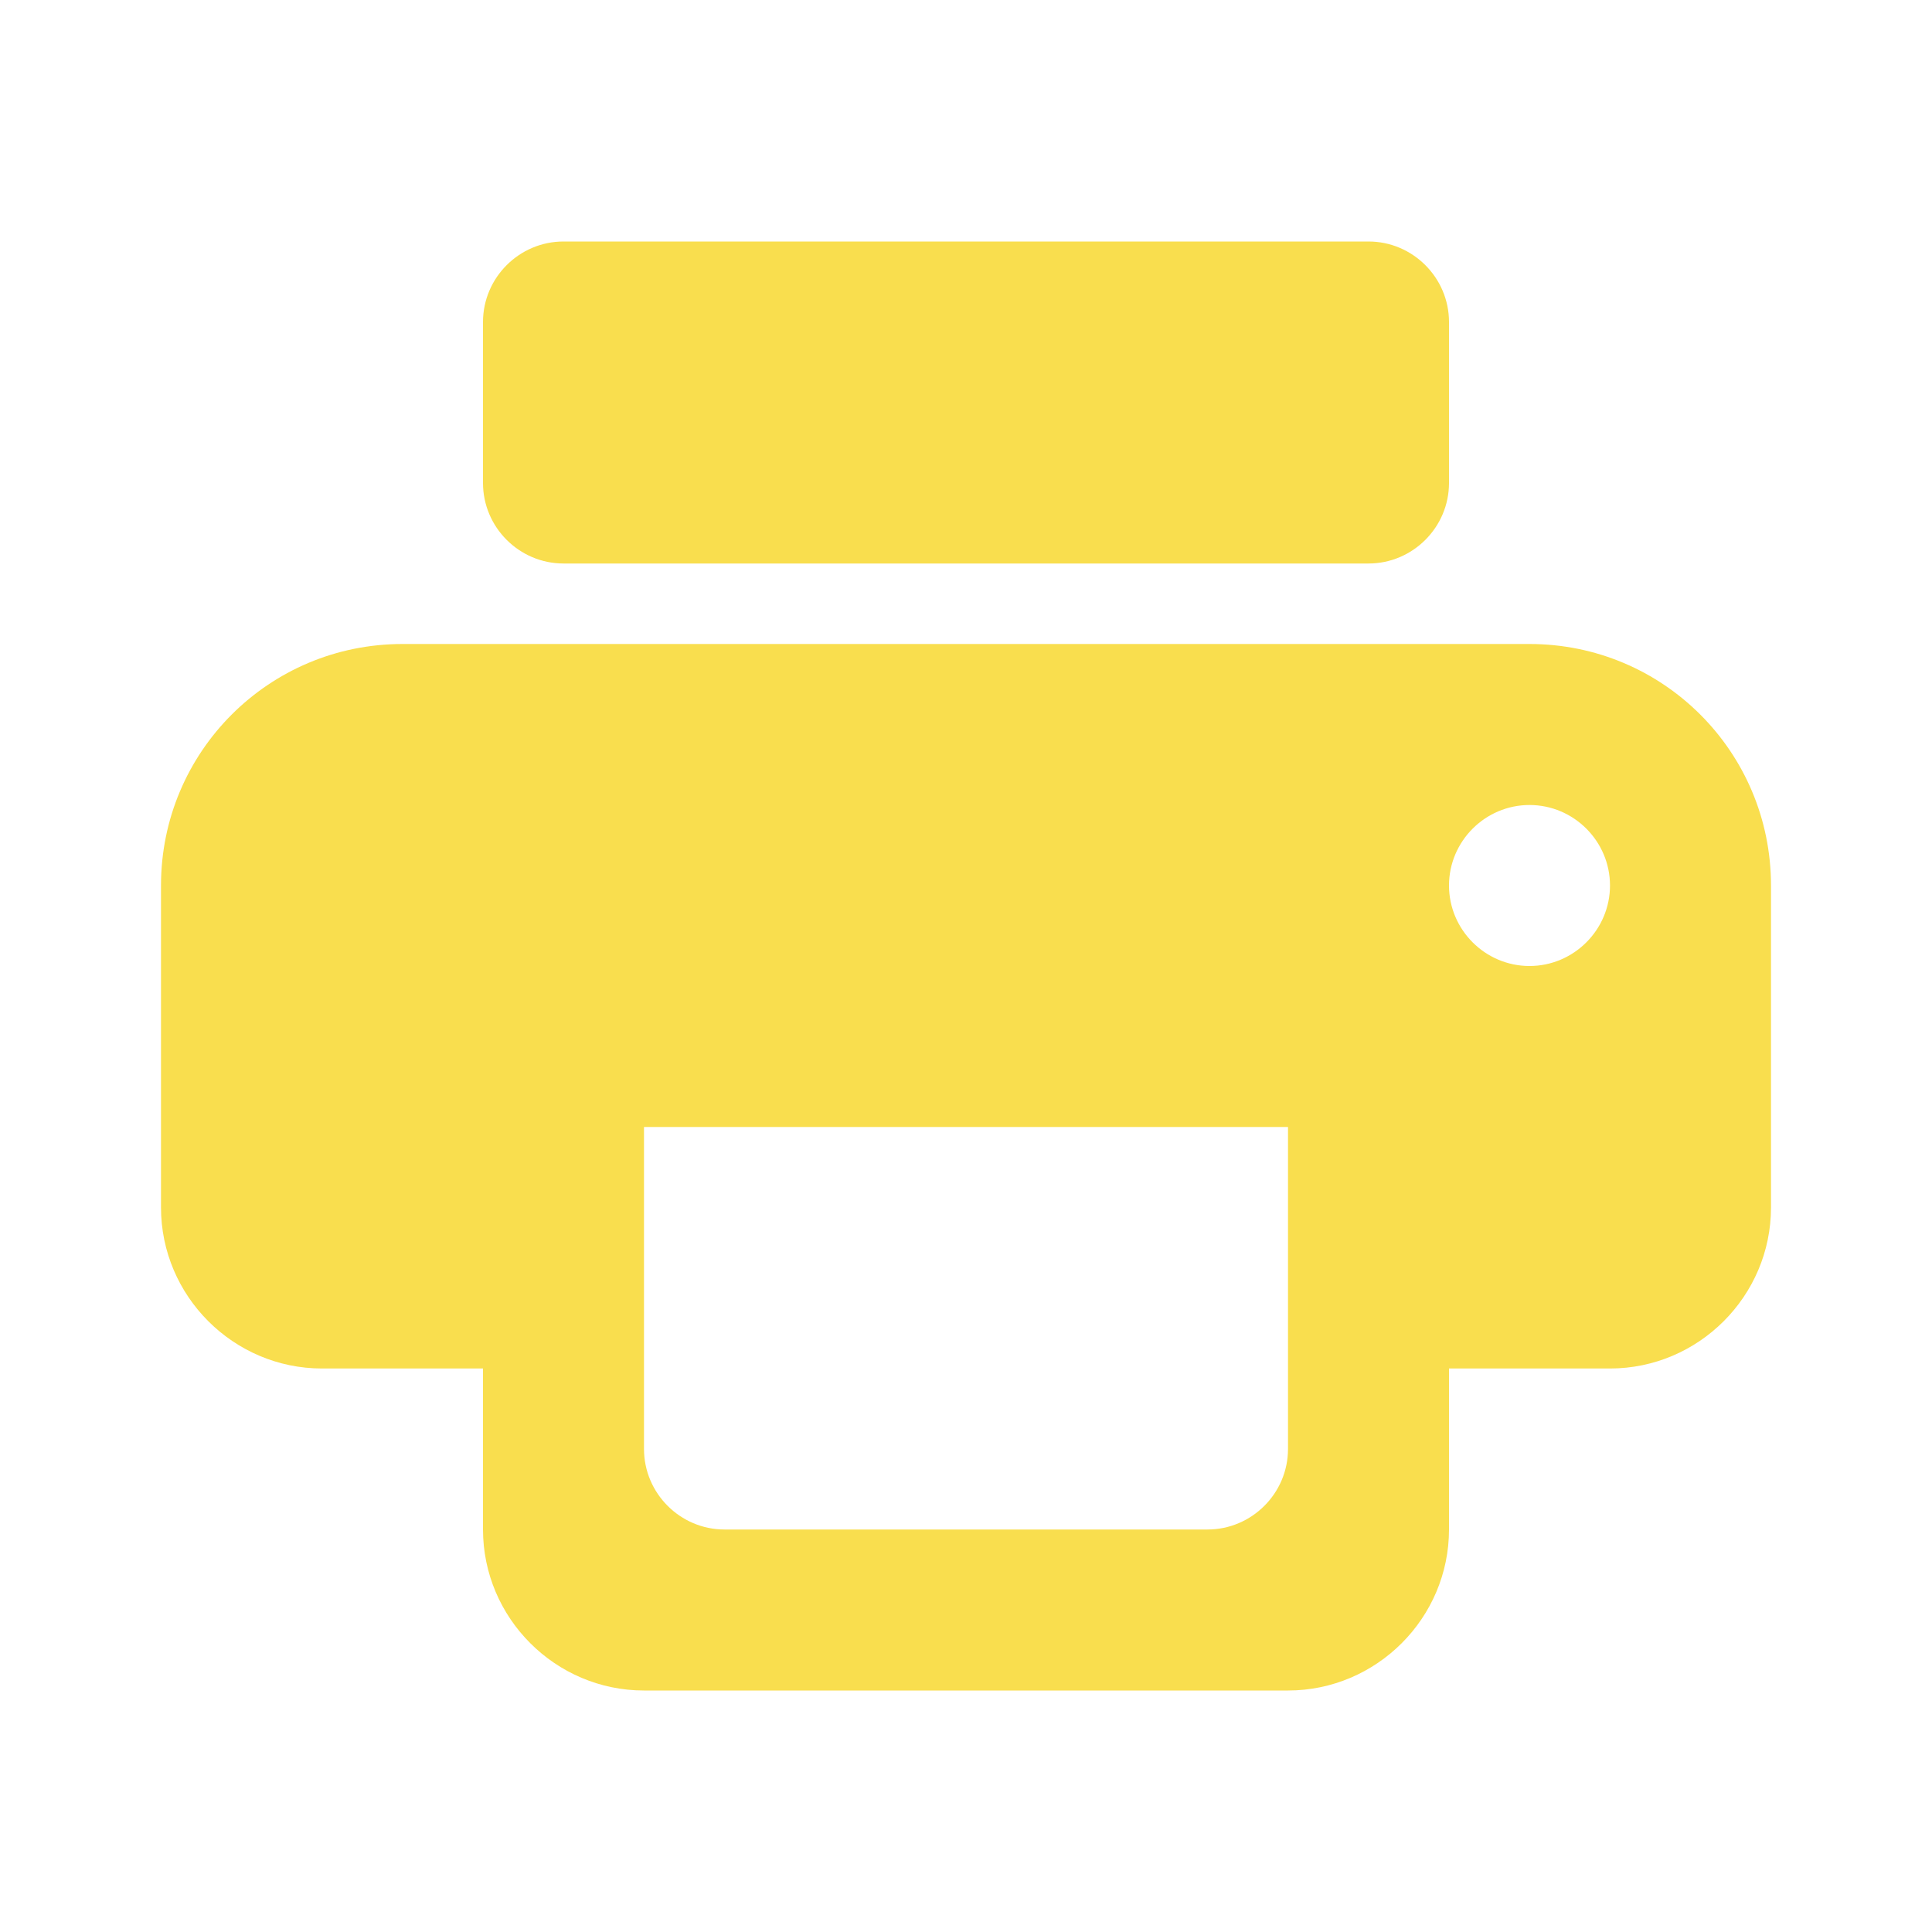
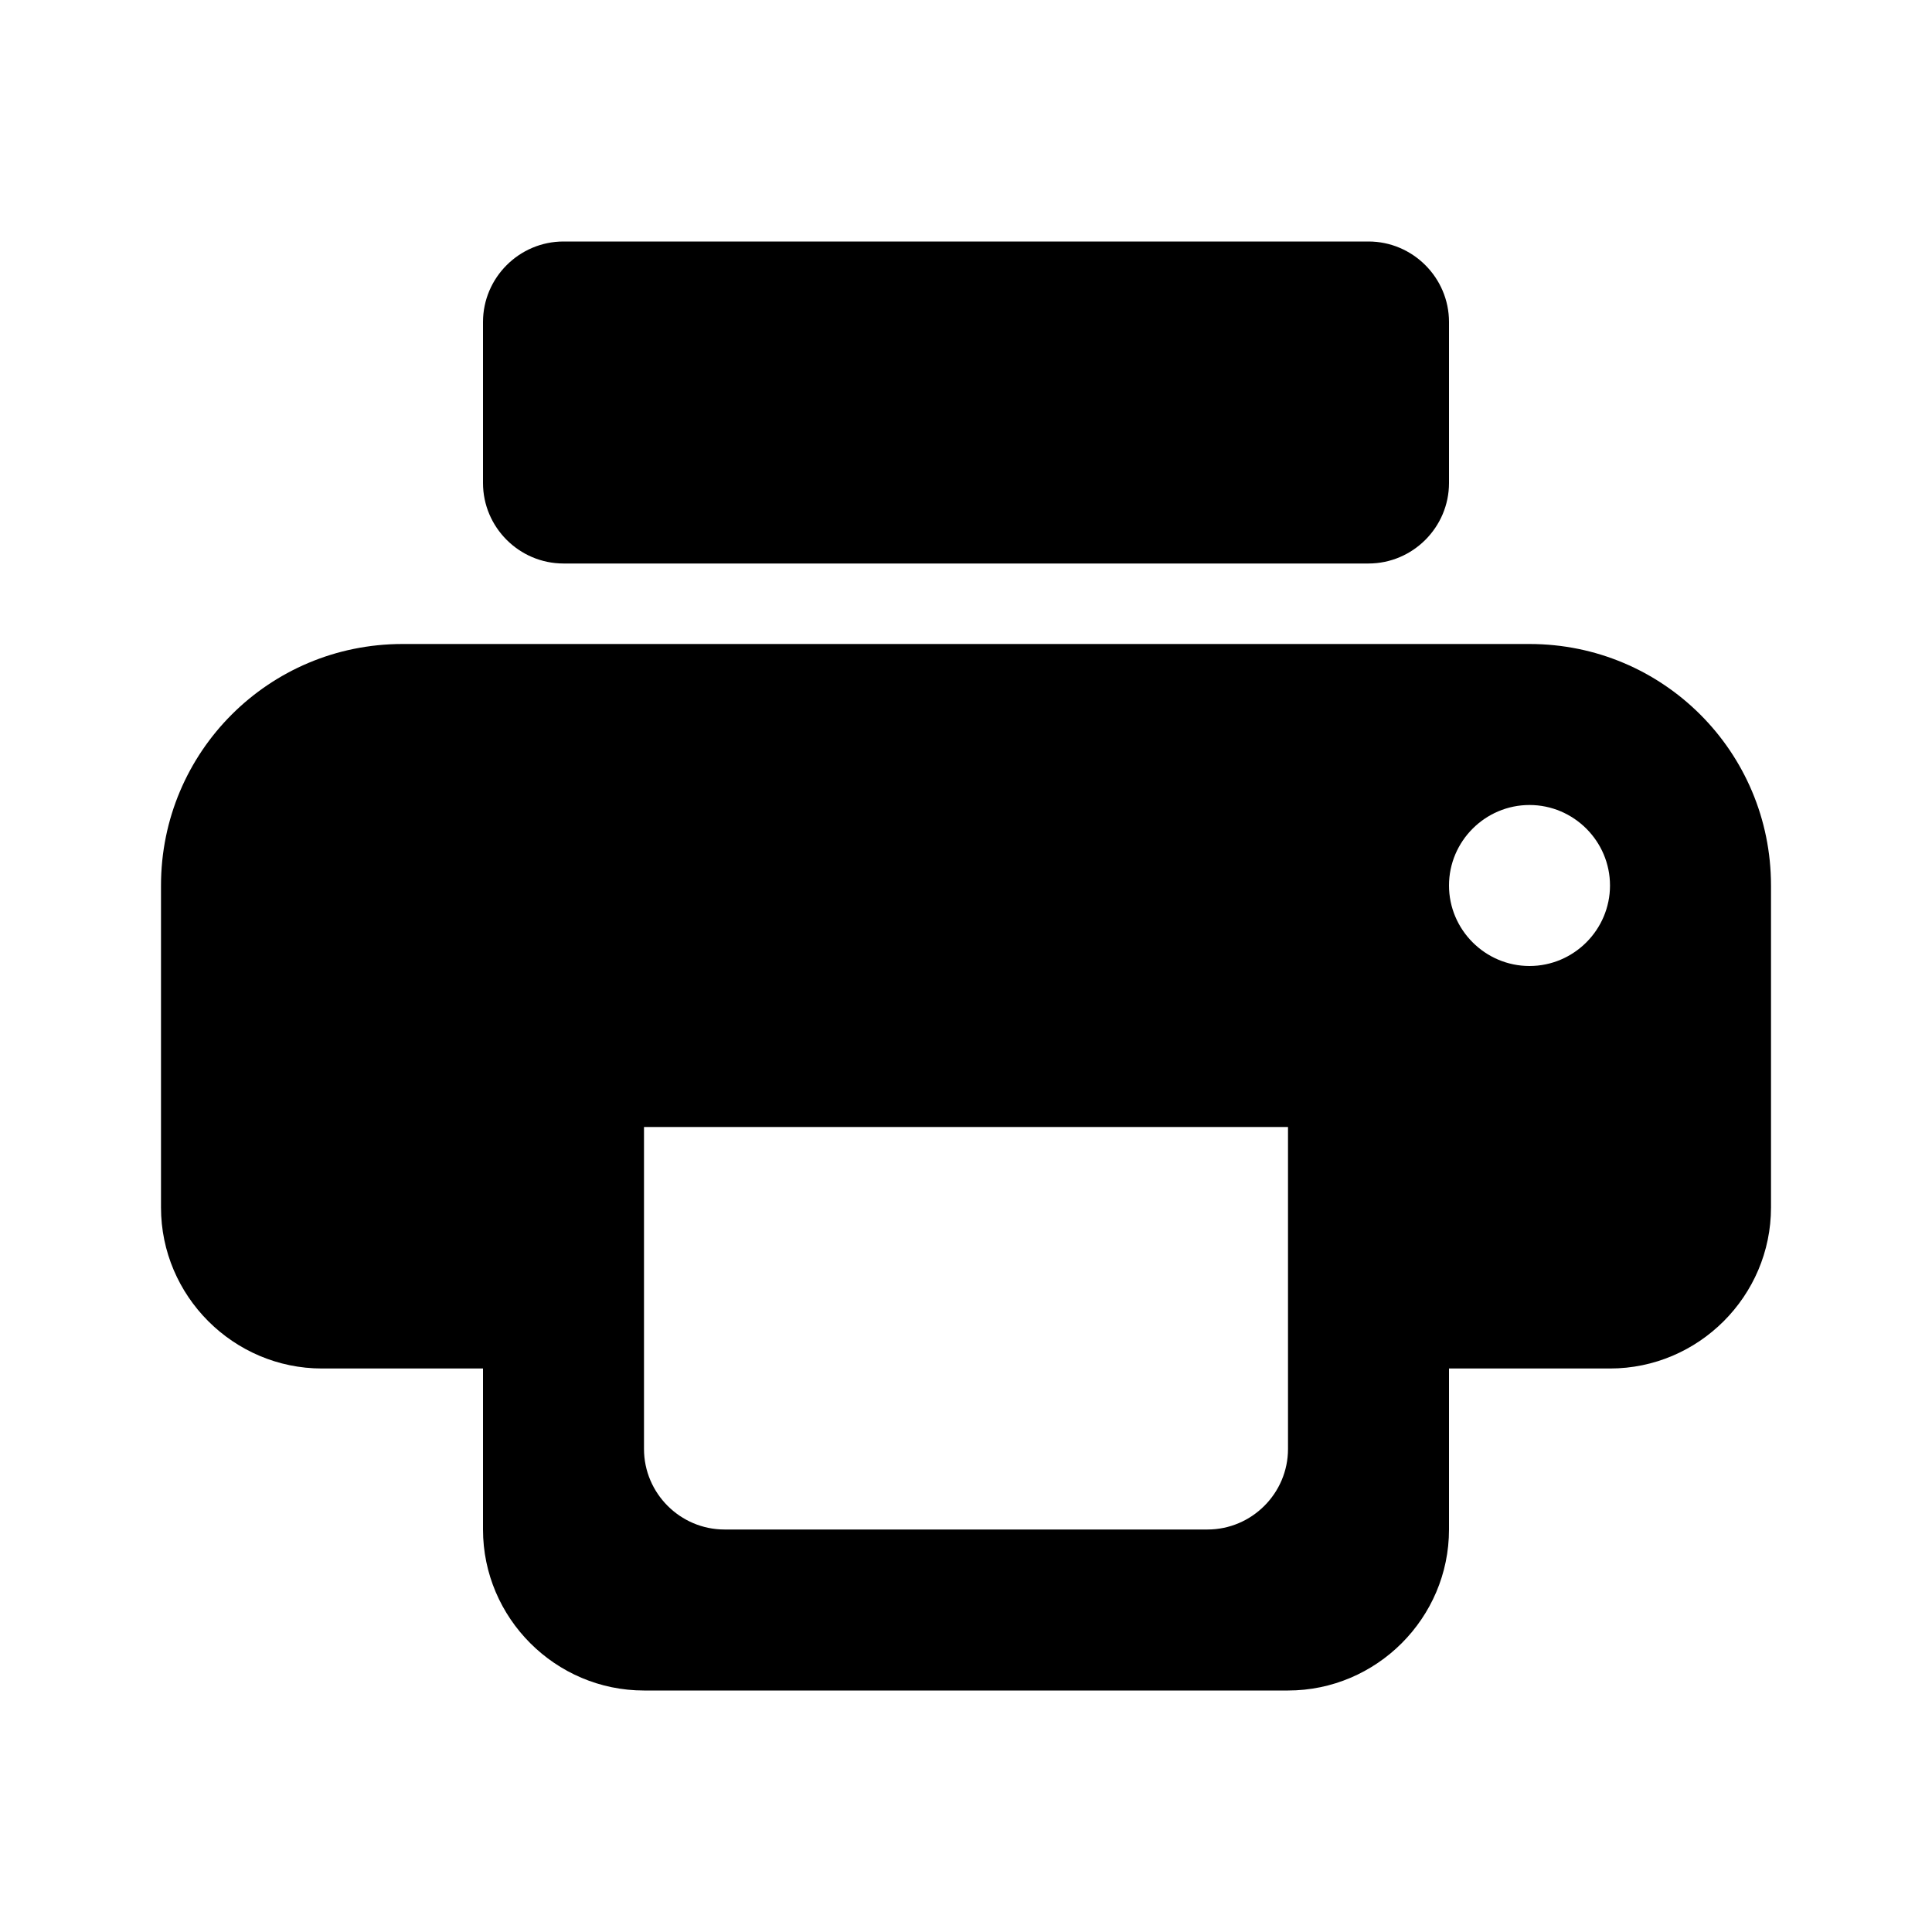
<svg xmlns="http://www.w3.org/2000/svg" width="24" height="24" viewBox="0 0 24 24" fill="none">
-   <path fill-rule="evenodd" clip-rule="evenodd" d="M7 3H17C17.55 3 18 3.45 18 4V6C18 6.55 17.55 7 17 7H7C6.45 7 6 6.55 6 6V4C6 3.45 6.45 3 7 3ZM5 8H19C20.66 8 22 9.34 22 11V15C22 16.1 21.1 17 20 17H18V19C18 20.1 17.1 21 16 21H8C6.9 21 6 20.1 6 19V17H4C2.9 17 2 16.1 2 15V11C2 9.34 3.34 8 5 8ZM9 19H15C15.55 19 16 18.55 16 18V14H8V18C8 18.55 8.45 19 9 19ZM19 12C18.45 12 18 11.55 18 11C18 10.45 18.45 10 19 10C19.55 10 20 10.45 20 11C20 11.55 19.55 12 19 12Z" fill="#F9DE4E" />
+   <path fill-rule="evenodd" clip-rule="evenodd" d="M7 3H17C17.55 3 18 3.45 18 4V6C18 6.55 17.55 7 17 7H7C6.45 7 6 6.55 6 6V4C6 3.45 6.45 3 7 3ZM5 8H19C20.66 8 22 9.34 22 11V15C22 16.1 21.1 17 20 17H18V19C18 20.1 17.1 21 16 21H8C6.9 21 6 20.1 6 19V17H4C2.9 17 2 16.1 2 15V11C2 9.34 3.34 8 5 8ZM9 19H15C15.55 19 16 18.55 16 18V14H8V18C8 18.55 8.45 19 9 19ZM19 12C18.45 12 18 11.55 18 11C18 10.45 18.45 10 19 10C19.55 10 20 10.45 20 11C20 11.55 19.55 12 19 12Z" fill="#000000" />
</svg>
